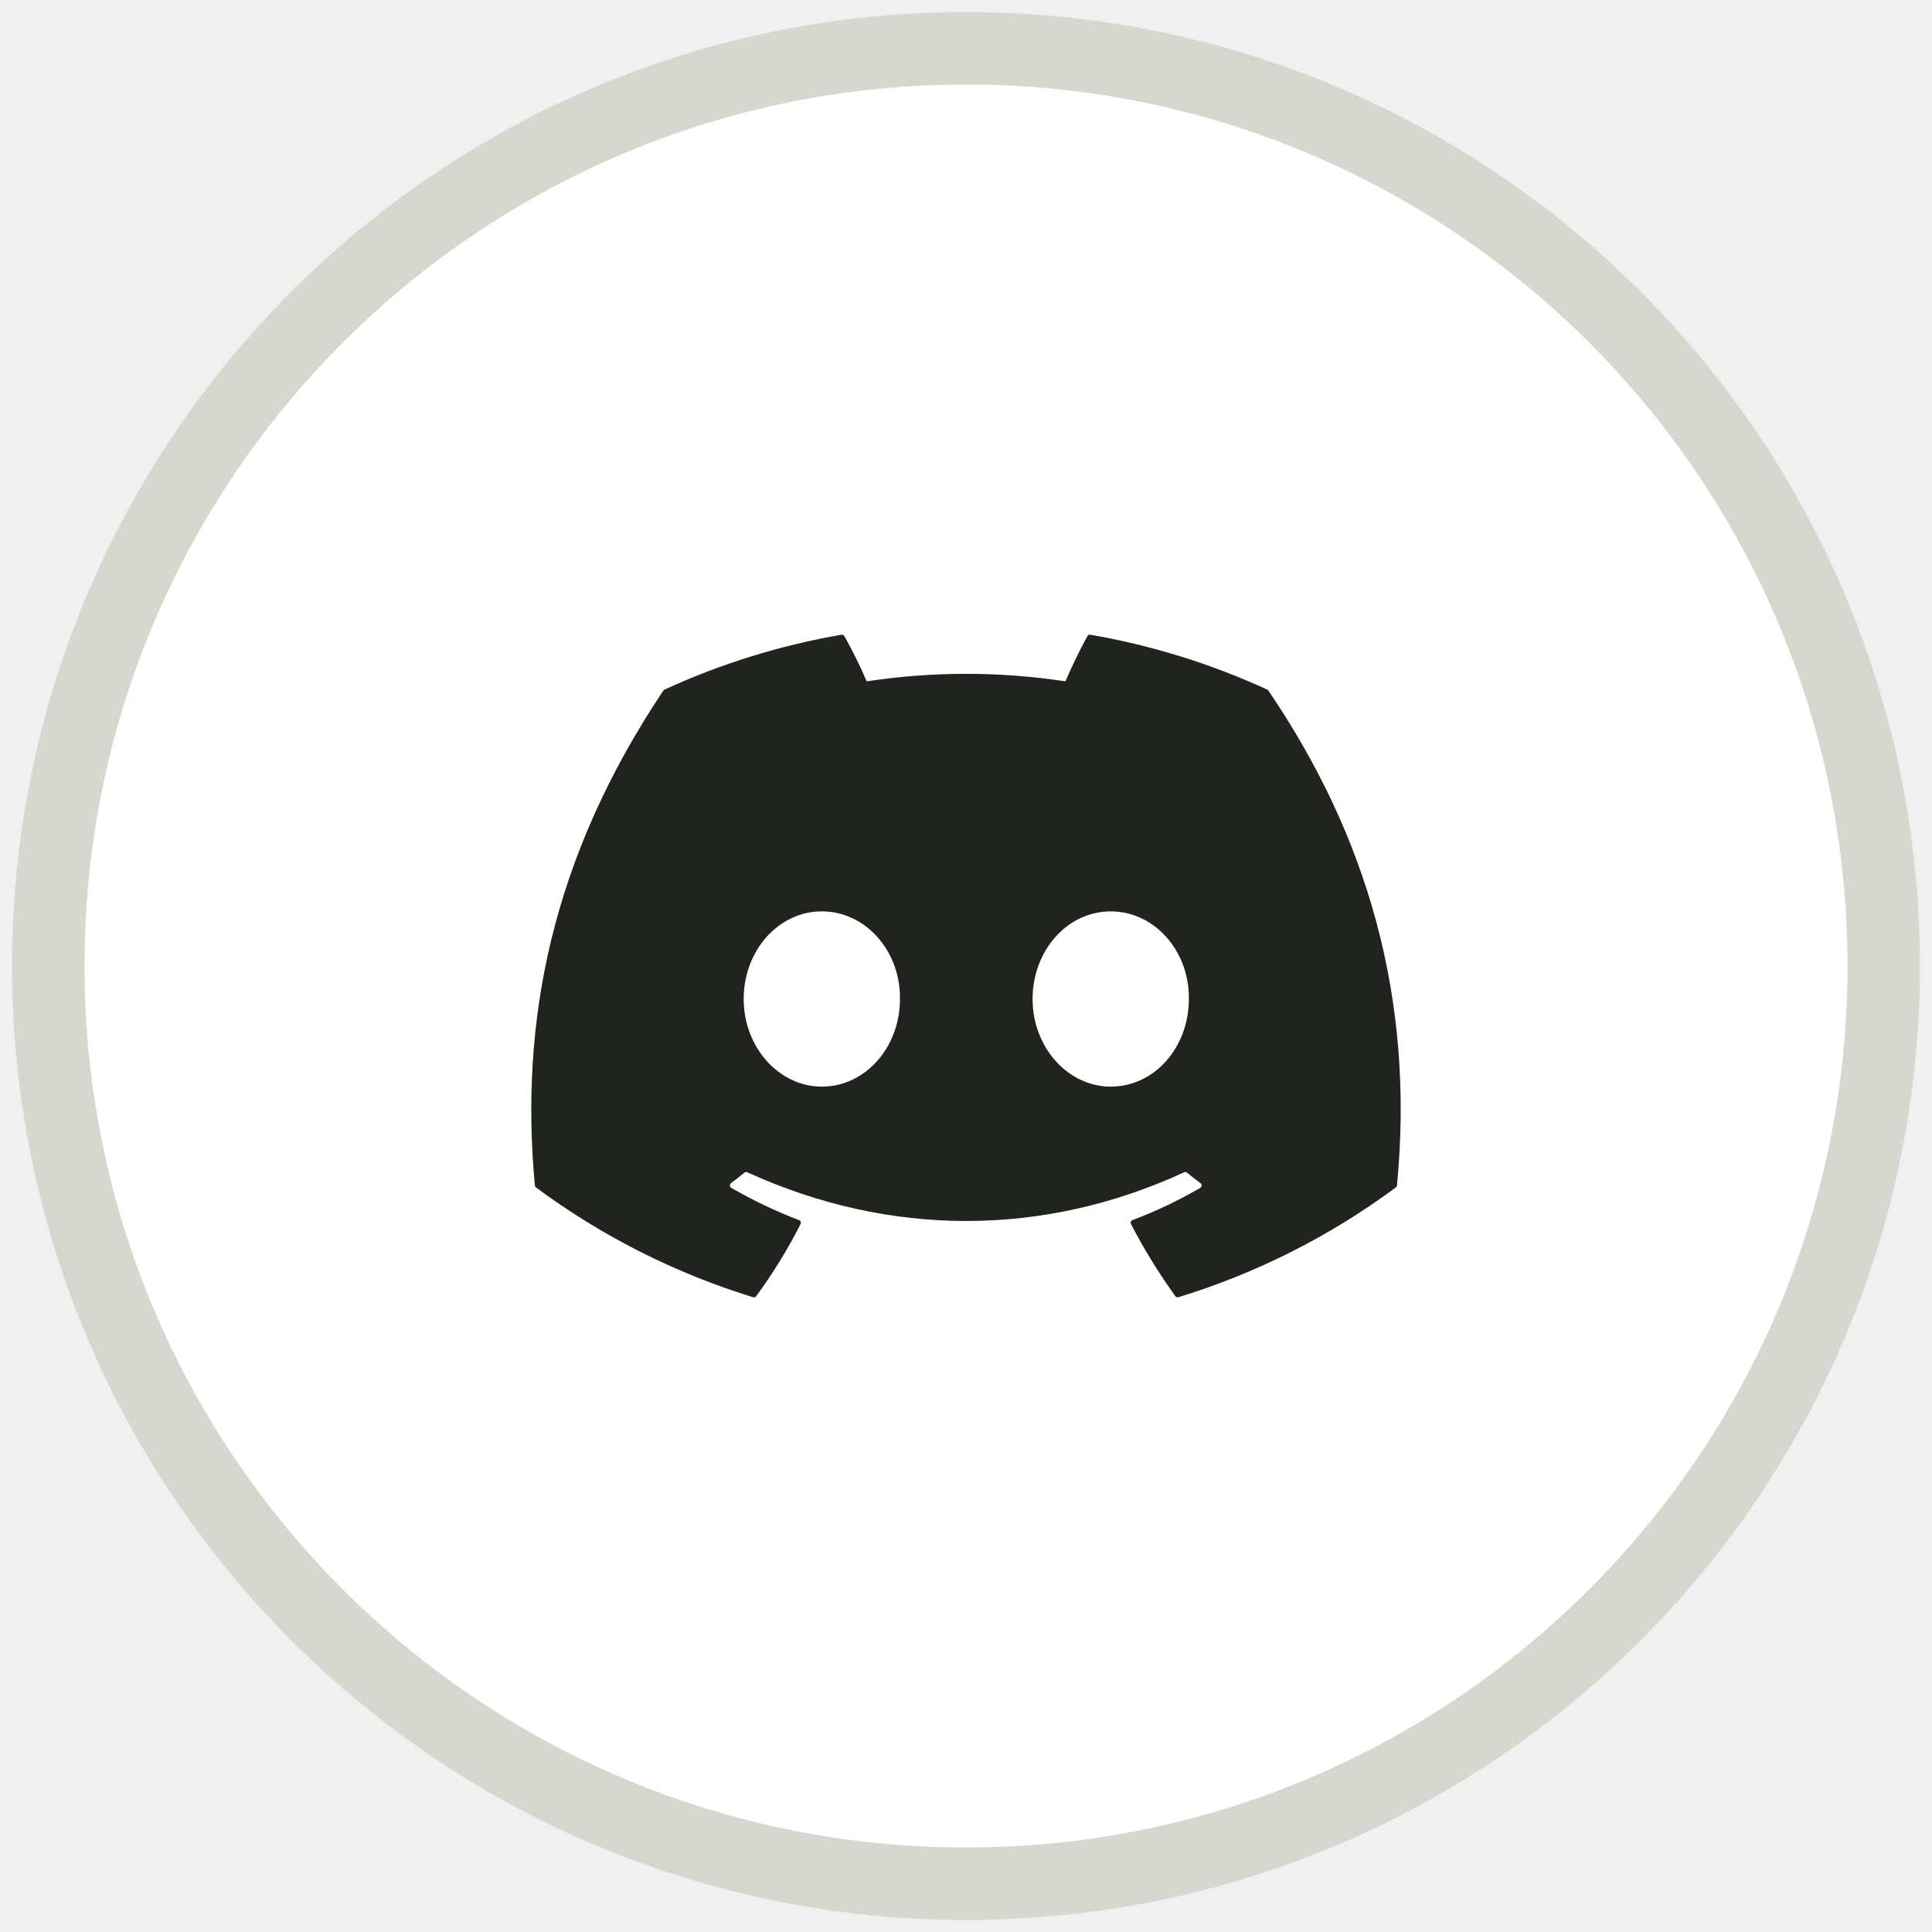
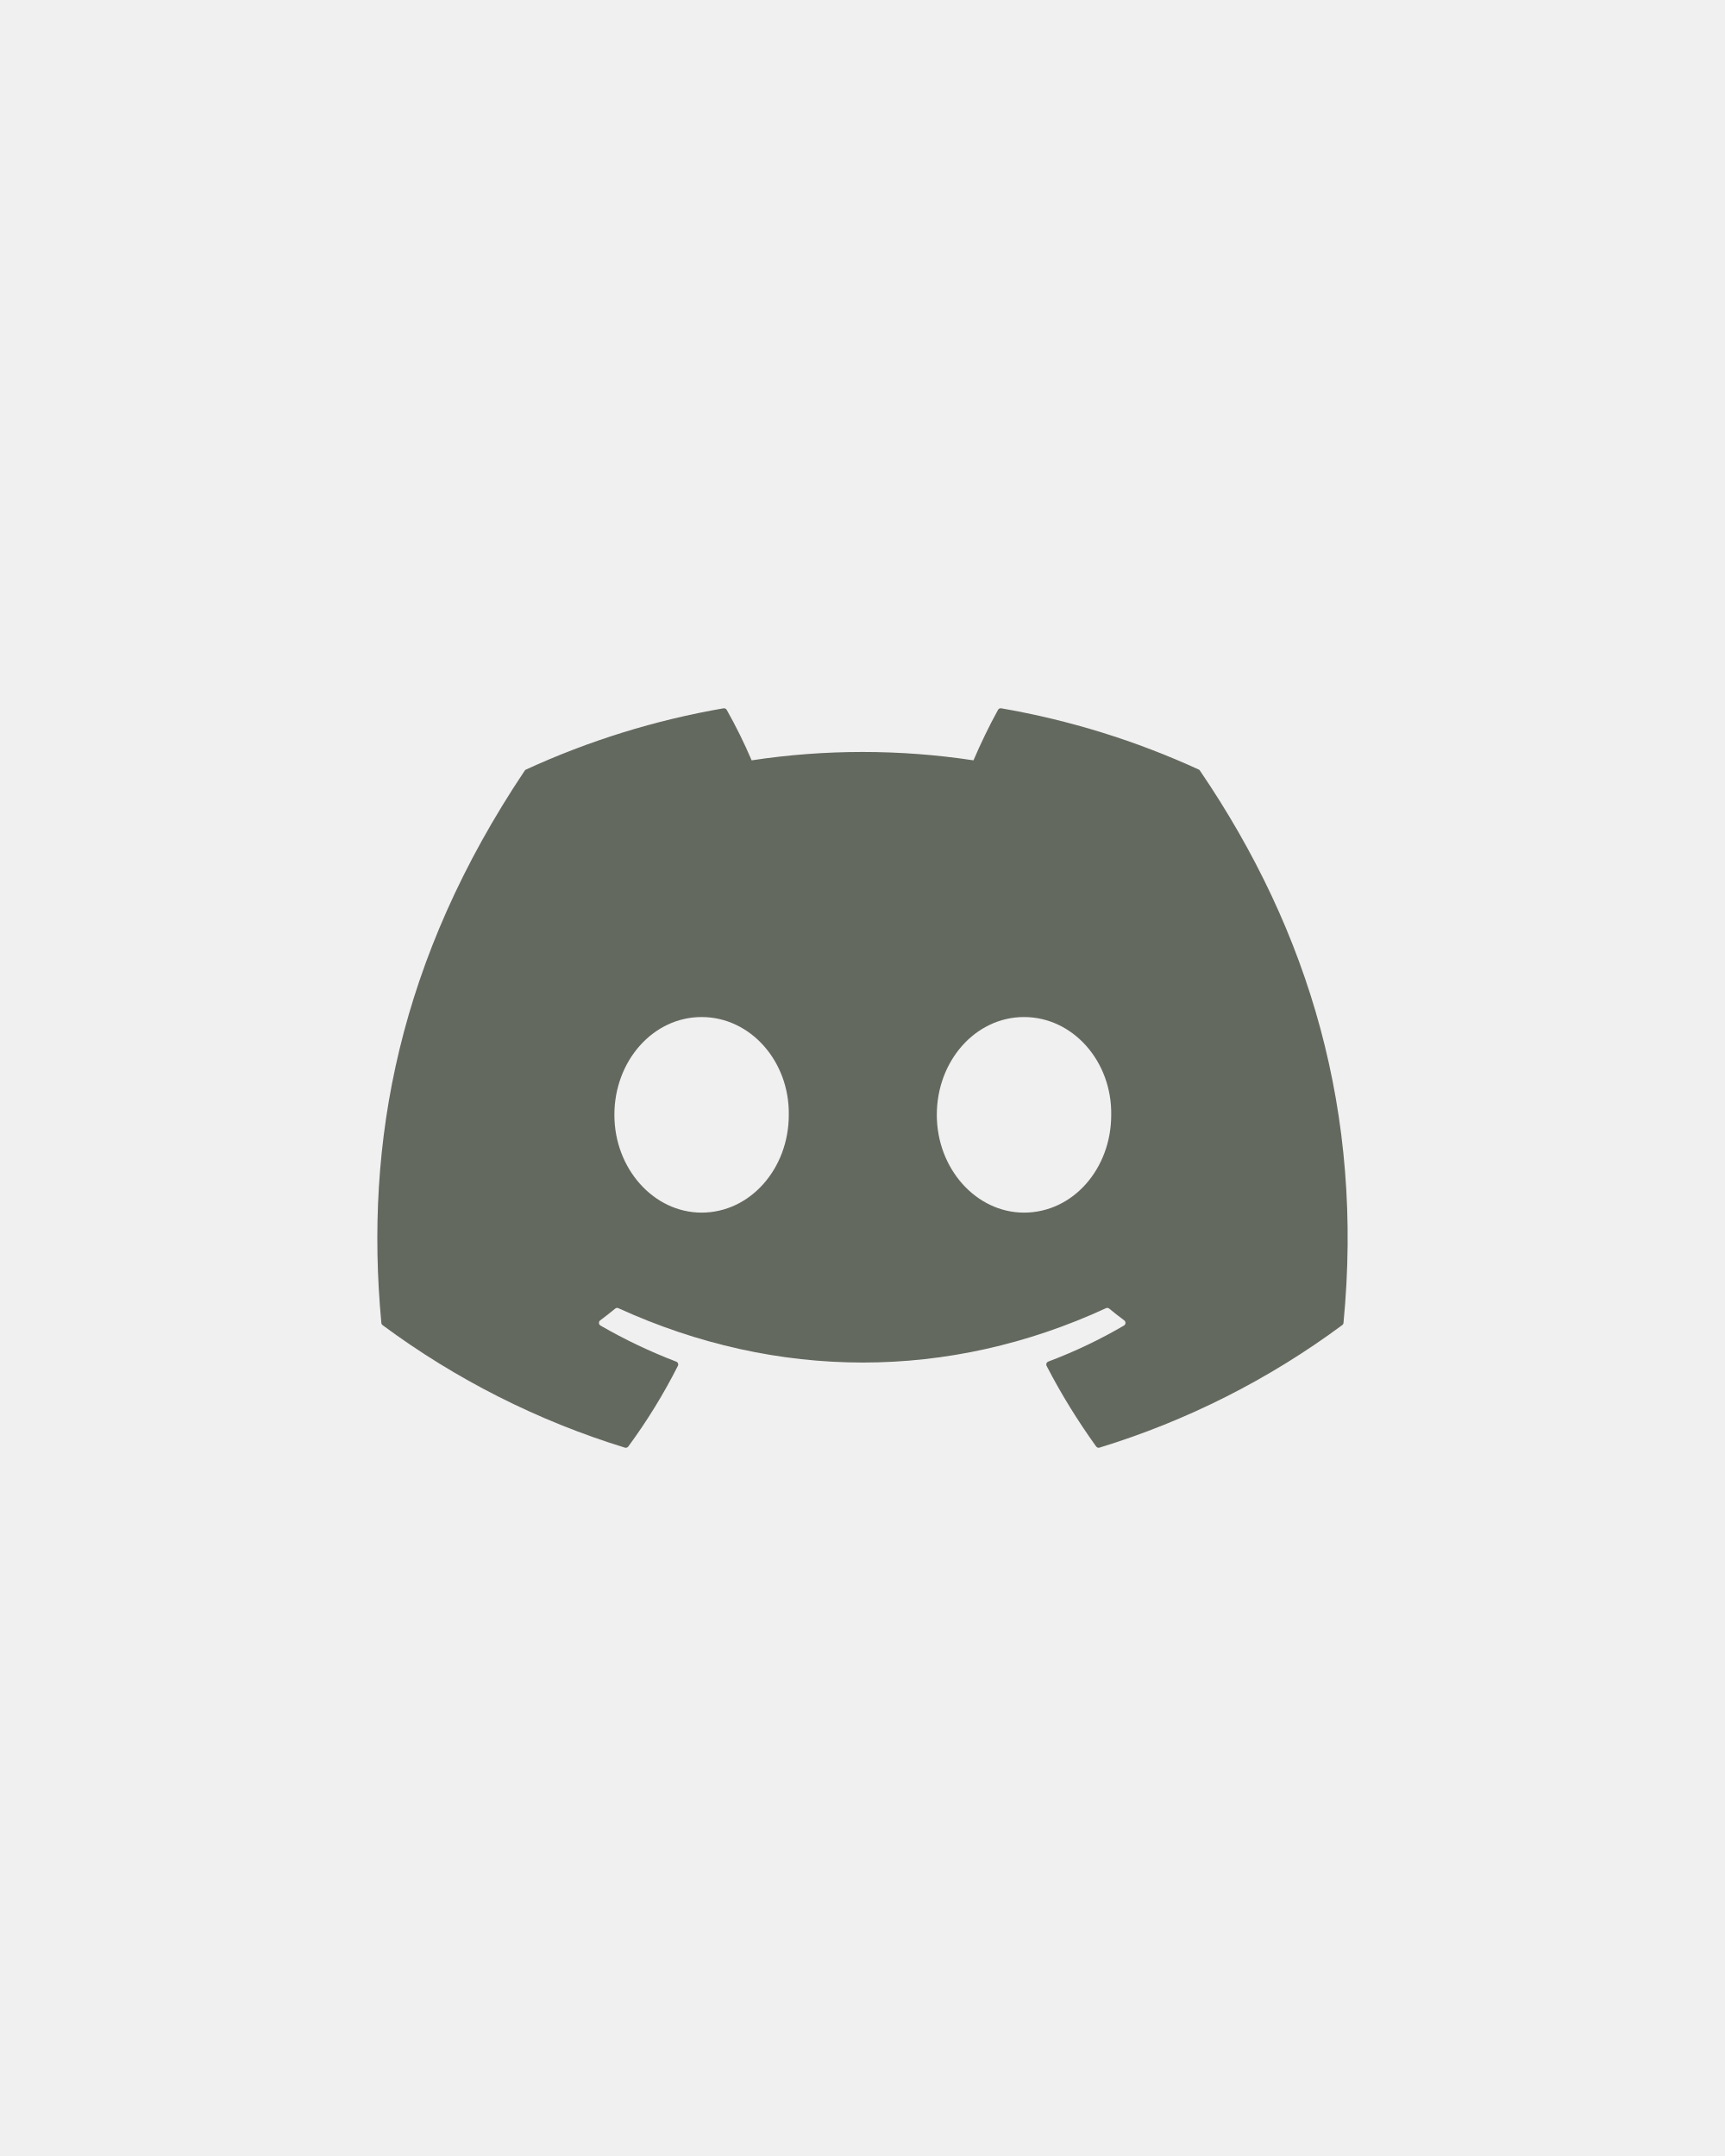
- <svg xmlns="http://www.w3.org/2000/svg" width="40" height="40" viewBox="0 0 40 40" role="img" aria-label="discord">
-   <circle cx="20" cy="20" r="19" fill="#ffffff" stroke="#d6d8cf" stroke-width="1.5" />
-   <path fill="#20231e" transform="translate(11.000 11.000) scale(0.75)" d="M20.317 4.37a19.791 19.791 0 0 0-4.885-1.515.074.074 0 0 0-.079.037c-.21.375-.444.865-.608 1.25a18.27 18.27 0 0 0-5.487 0 12.64 12.64 0 0 0-.617-1.25.077.077 0 0 0-.079-.037A19.736 19.736 0 0 0 3.677 4.37a.07.07 0 0 0-.032.027C.533 9.046-.32 13.58.099 18.057a.082.082 0 0 0 .031.057 19.9 19.9 0 0 0 5.993 3.03.078.078 0 0 0 .084-.028 14.09 14.09 0 0 0 1.226-1.994.076.076 0 0 0-.041-.106 13.107 13.107 0 0 1-1.872-.892.077.077 0 0 1-.008-.128 10.2 10.2 0 0 0 .372-.292.074.074 0 0 1 .077-.01c3.928 1.793 8.18 1.793 12.062 0a.074.074 0 0 1 .078.01c.12.098.246.198.373.292a.077.077 0 0 1-.006.127 12.299 12.299 0 0 1-1.873.892.077.077 0 0 0-.041.107c.36.698.772 1.362 1.225 1.993a.076.076 0 0 0 .084.028 19.839 19.839 0 0 0 6.002-3.03.077.077 0 0 0 .032-.054c.5-5.177-.838-9.674-3.549-13.66a.061.061 0 0 0-.031-.03zM8.02 15.33c-1.183 0-2.157-1.085-2.157-2.419 0-1.333.956-2.419 2.157-2.419 1.21 0 2.176 1.096 2.157 2.42 0 1.333-.956 2.418-2.157 2.418zm7.975 0c-1.183 0-2.157-1.085-2.157-2.419 0-1.333.955-2.419 2.157-2.419 1.21 0 2.176 1.096 2.157 2.42 0 1.333-.946 2.418-2.157 2.418z" />
+ <svg xmlns="http://www.w3.org/2000/svg" width="32" height="40" viewBox="0 0 32 40" role="img" aria-label="discord">
+   <path fill="#64695f" transform="translate(7.000 11.000) scale(0.75)" d="M20.317 4.37a19.791 19.791 0 0 0-4.885-1.515.074.074 0 0 0-.079.037c-.21.375-.444.865-.608 1.25a18.27 18.27 0 0 0-5.487 0 12.64 12.64 0 0 0-.617-1.25.077.077 0 0 0-.079-.037A19.736 19.736 0 0 0 3.677 4.37a.07.07 0 0 0-.032.027C.533 9.046-.32 13.58.099 18.057a.082.082 0 0 0 .031.057 19.9 19.9 0 0 0 5.993 3.03.078.078 0 0 0 .084-.028 14.09 14.09 0 0 0 1.226-1.994.076.076 0 0 0-.041-.106 13.107 13.107 0 0 1-1.872-.892.077.077 0 0 1-.008-.128 10.2 10.2 0 0 0 .372-.292.074.074 0 0 1 .077-.01c3.928 1.793 8.18 1.793 12.062 0a.074.074 0 0 1 .078.01c.12.098.246.198.373.292a.077.077 0 0 1-.006.127 12.299 12.299 0 0 1-1.873.892.077.077 0 0 0-.041.107c.36.698.772 1.362 1.225 1.993a.076.076 0 0 0 .084.028 19.839 19.839 0 0 0 6.002-3.03.077.077 0 0 0 .032-.054c.5-5.177-.838-9.674-3.549-13.66a.061.061 0 0 0-.031-.03zM8.02 15.33c-1.183 0-2.157-1.085-2.157-2.419 0-1.333.956-2.419 2.157-2.419 1.21 0 2.176 1.096 2.157 2.42 0 1.333-.956 2.418-2.157 2.418zm7.975 0c-1.183 0-2.157-1.085-2.157-2.419 0-1.333.955-2.419 2.157-2.419 1.21 0 2.176 1.096 2.157 2.42 0 1.333-.946 2.418-2.157 2.418z" />
</svg>
